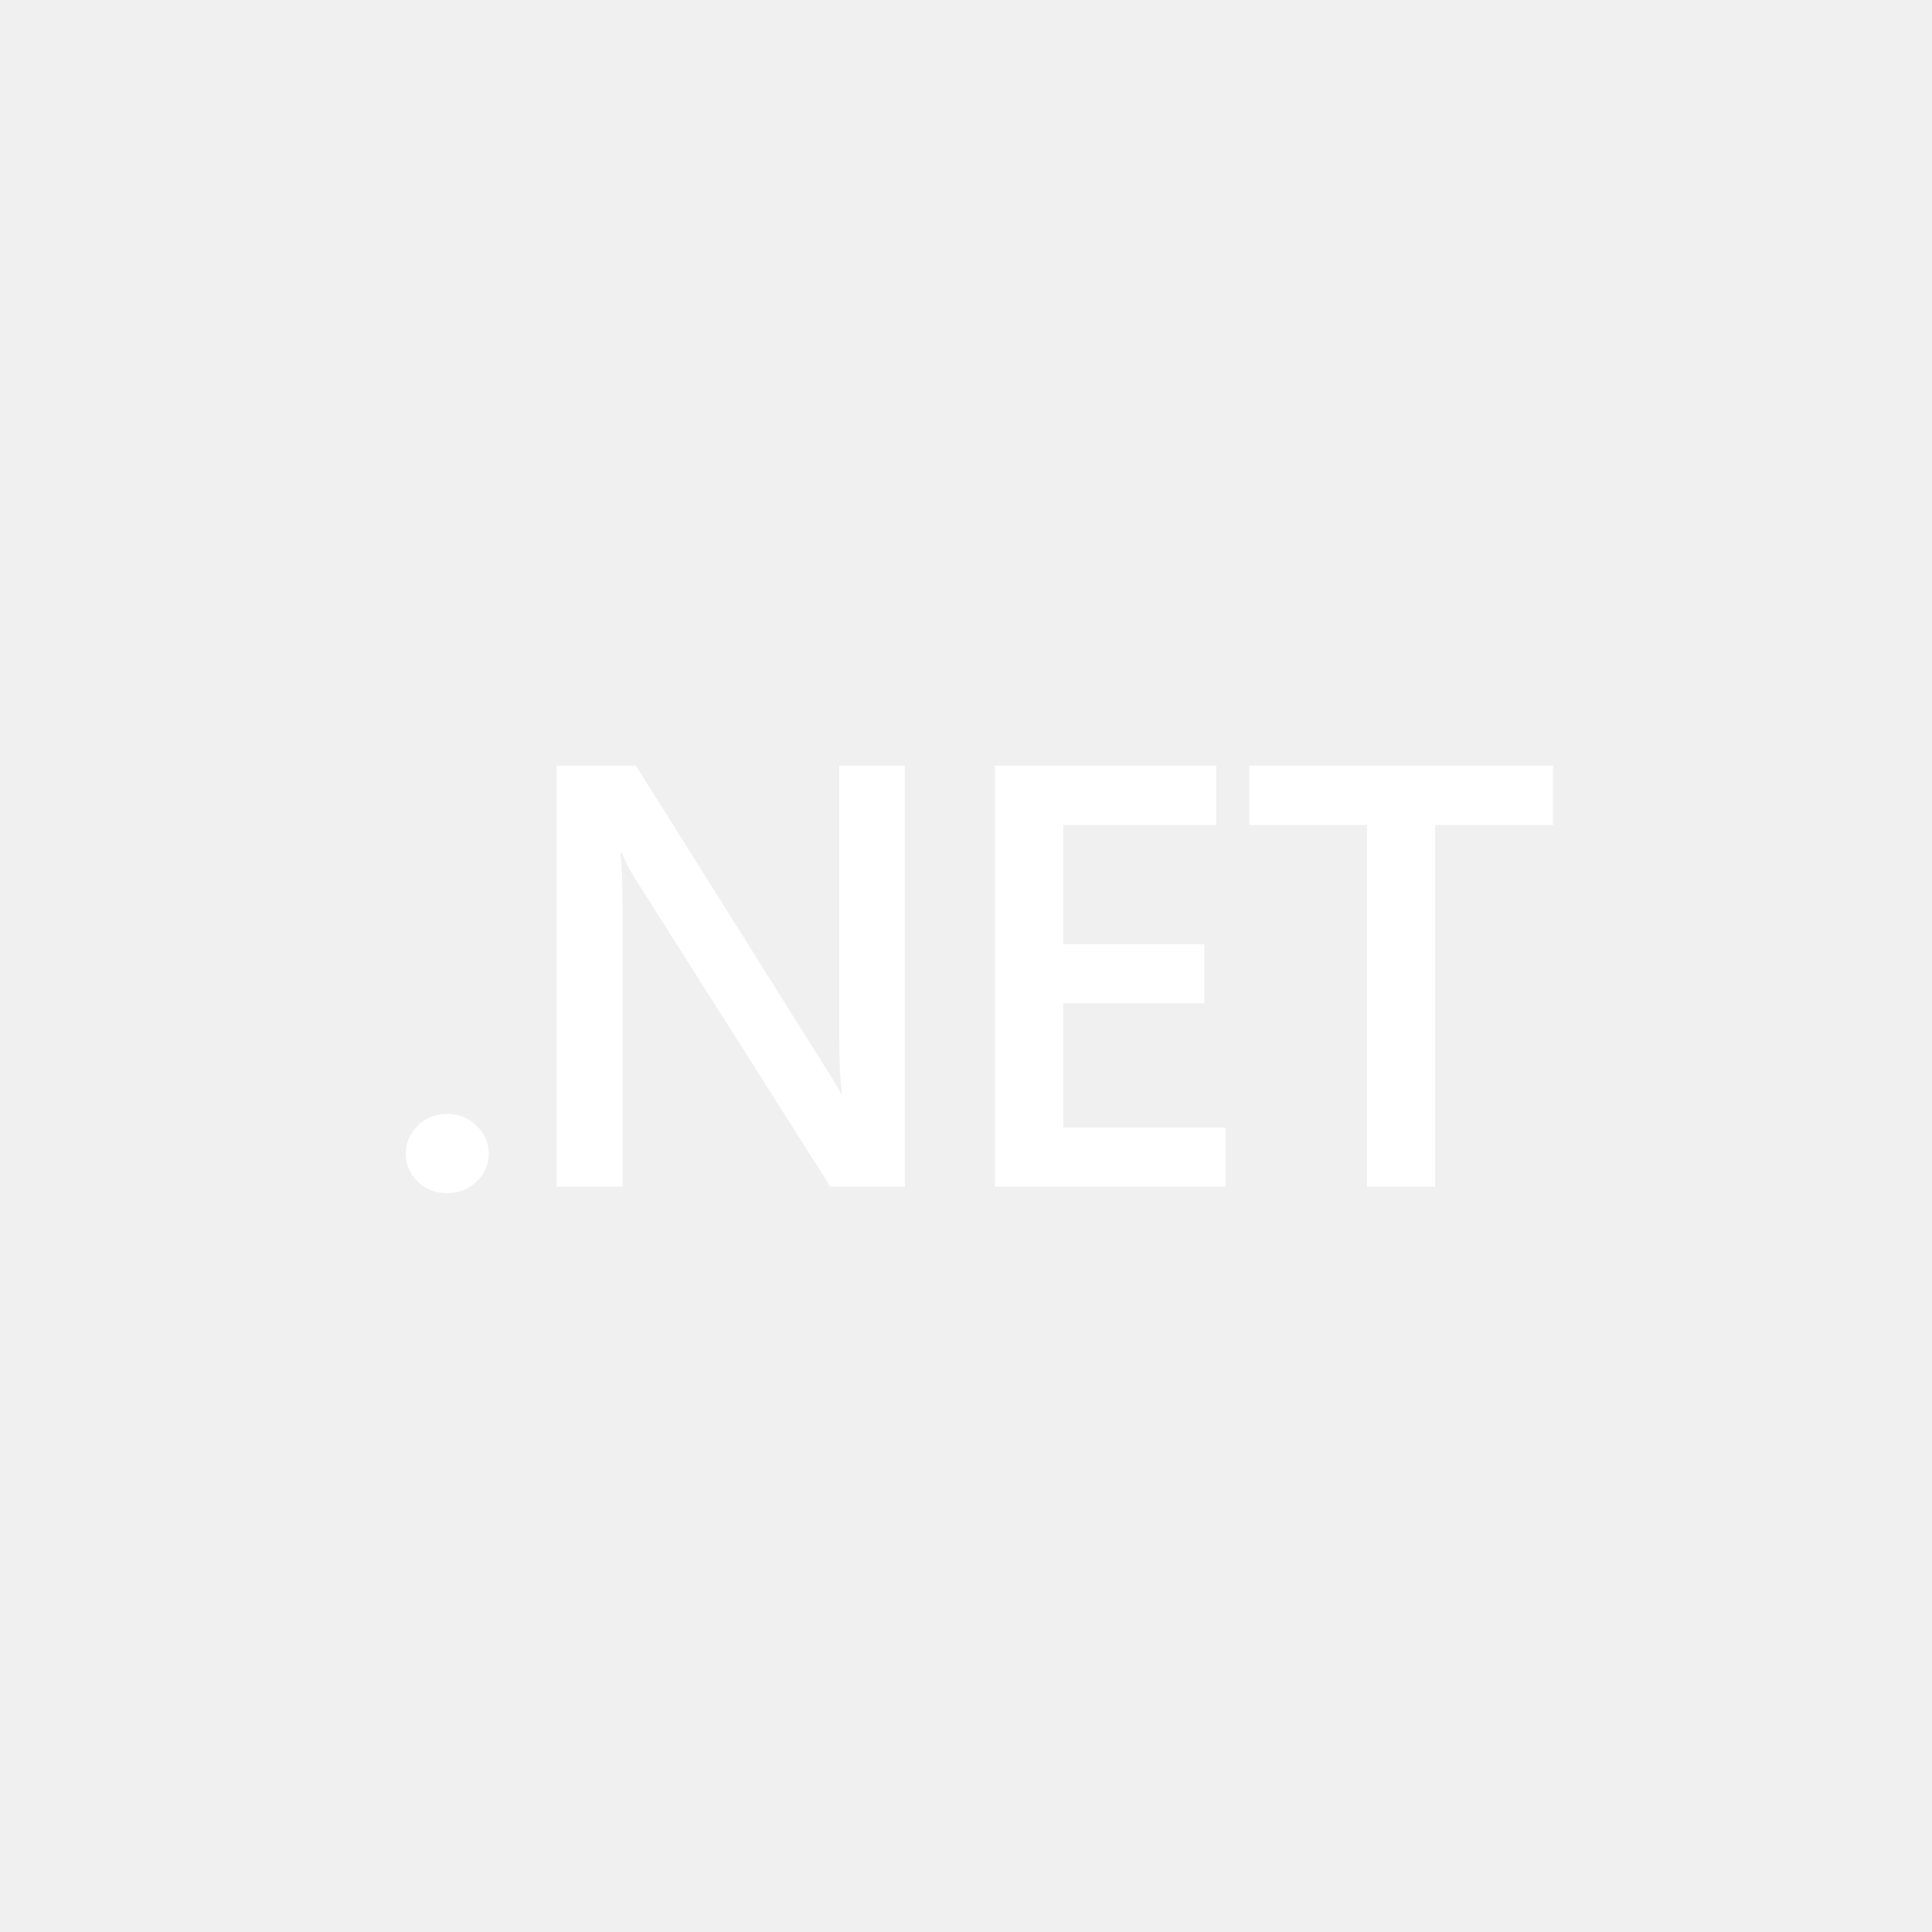
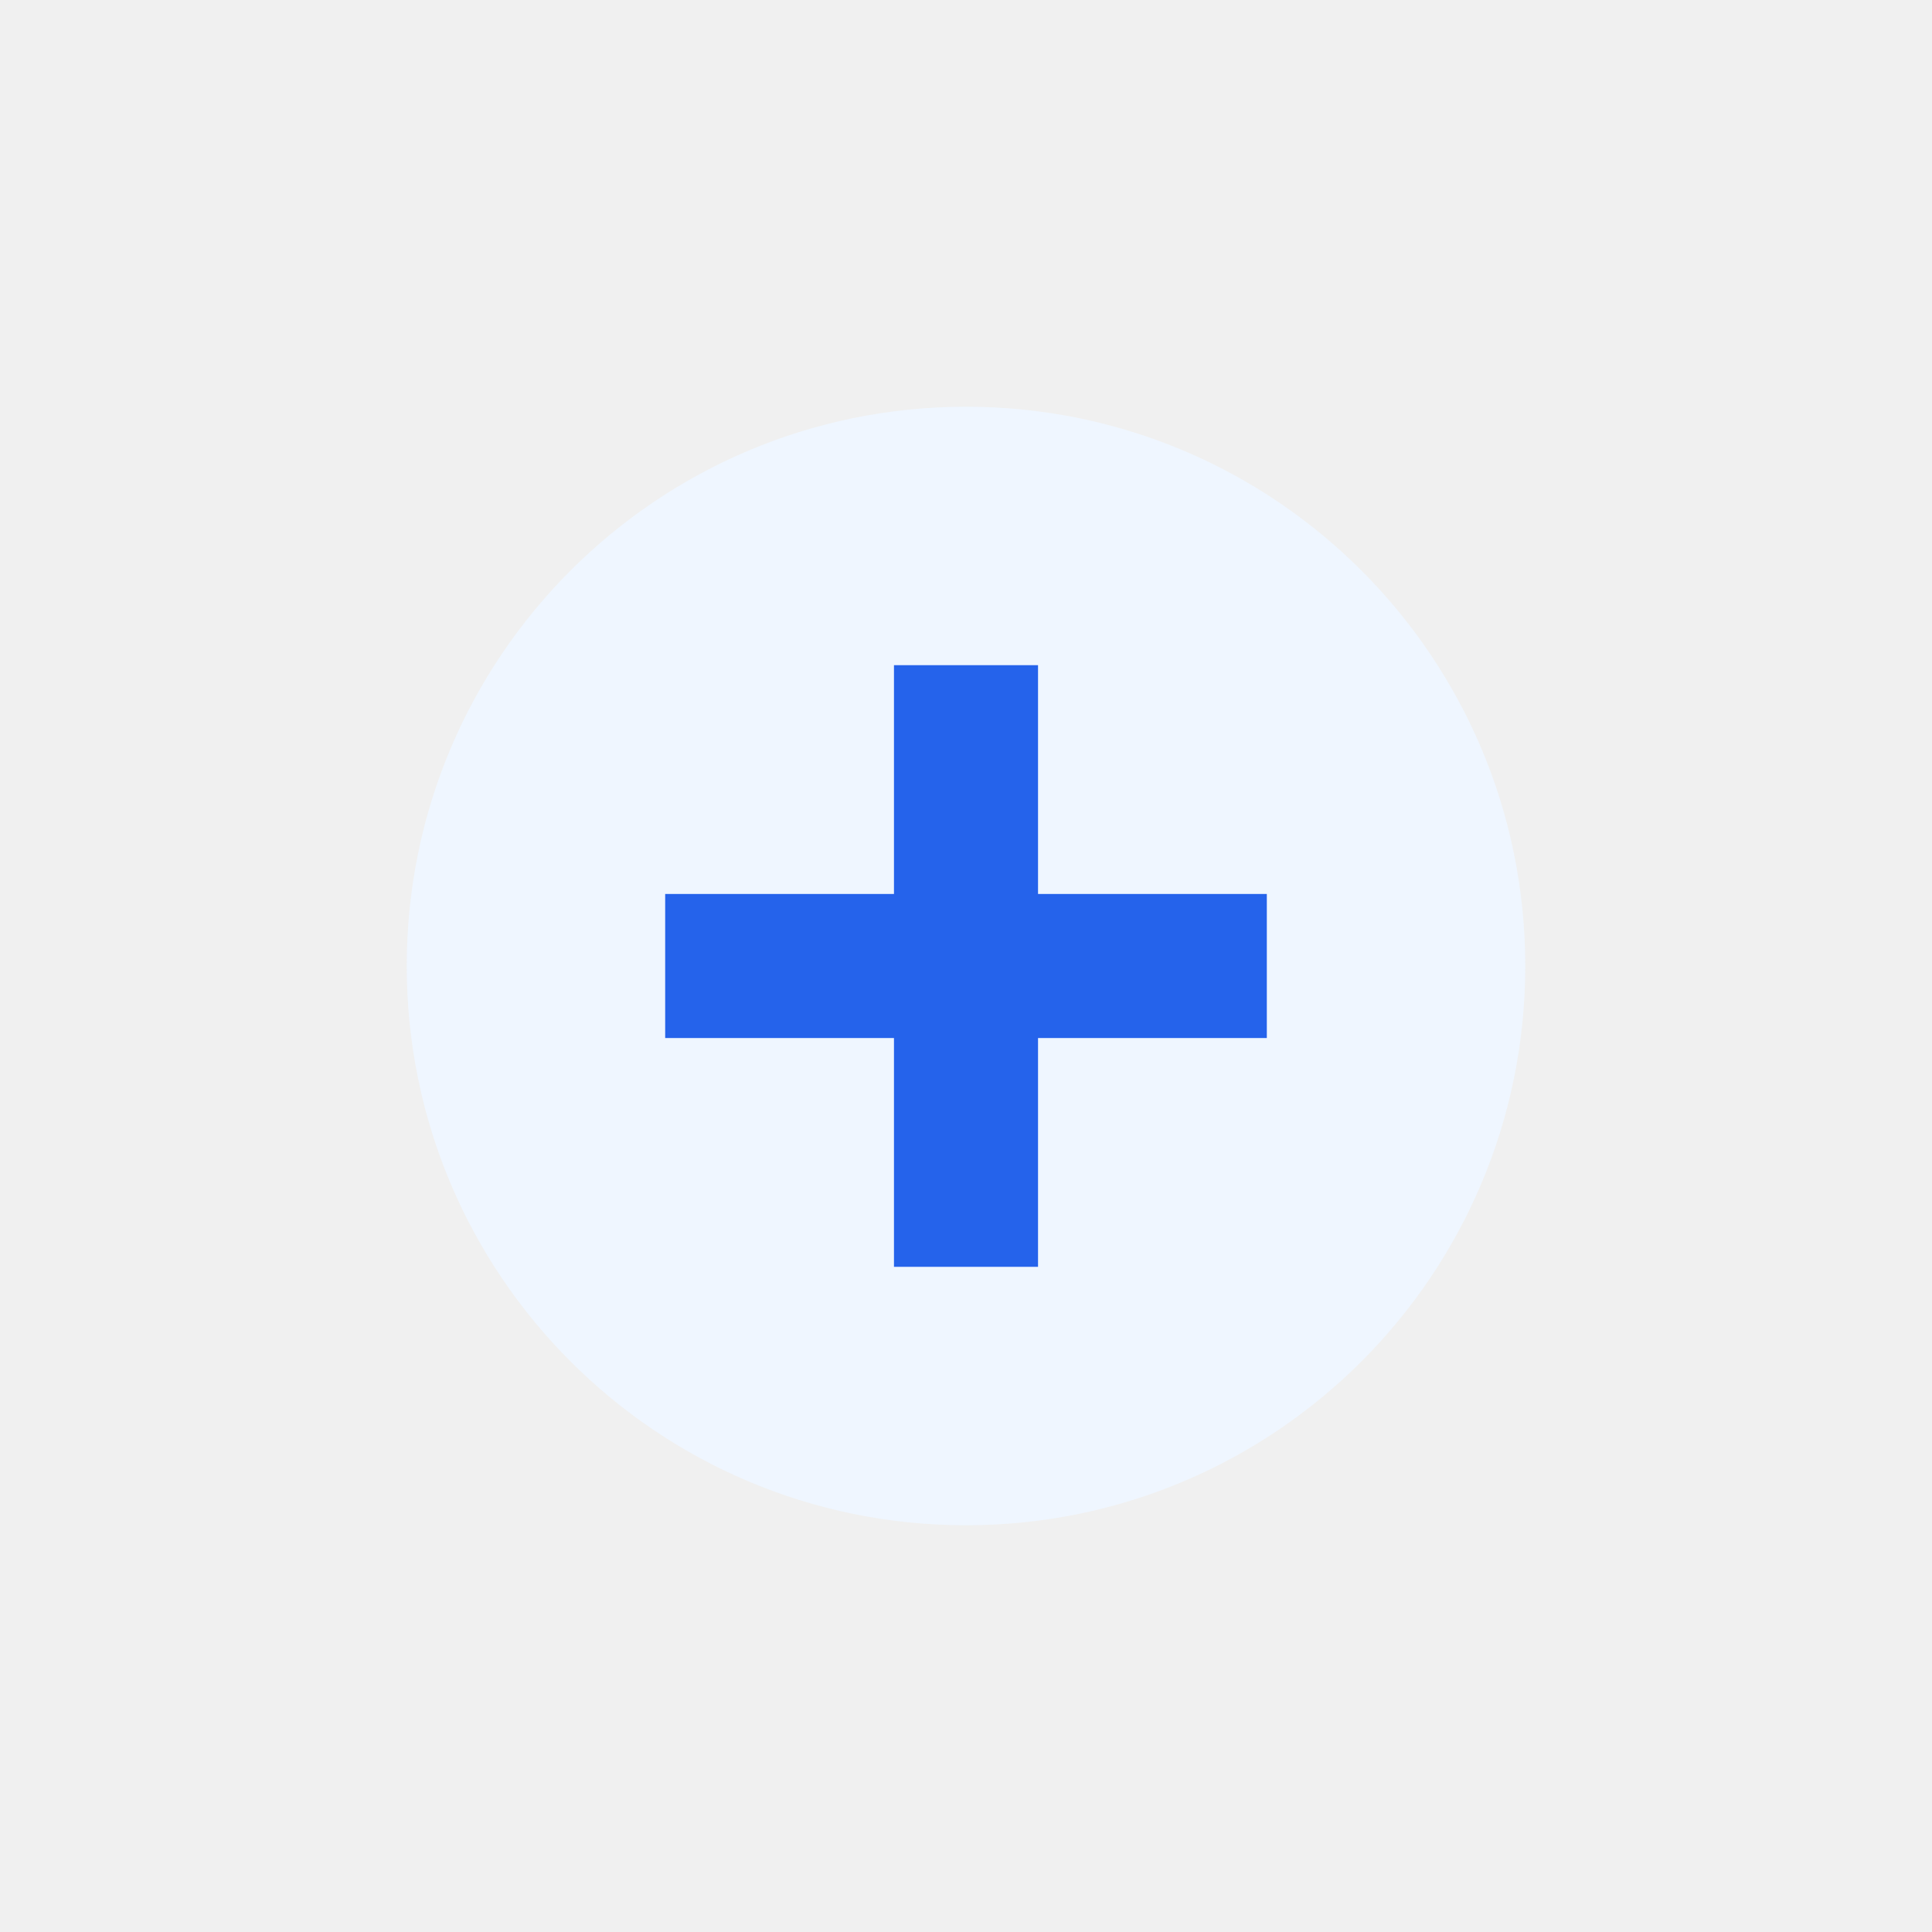
- <svg xmlns="http://www.w3.org/2000/svg" width="456" height="456" viewBox="0 0 456 456" version="1.1" xml:space="preserve" style="fill-rule:evenodd;clip-rule:evenodd;stroke-linejoin:round;stroke-miterlimit:2;">
-   <path d="m 105.5,281.609 c -2.703,0 -5.001,-0.9 -6.893,-2.702 -1.892,-1.848 -2.838,-4.042 -2.838,-6.582 0,-2.587 0.946,-4.804 2.838,-6.652 1.892,-1.848 4.19,-2.772 6.893,-2.772 2.748,0 5.068,0.924 6.96,2.772 1.937,1.848 2.906,4.064 2.906,6.652 0,2.54 -0.968,4.734 -2.906,6.582 -1.892,1.802 -4.212,2.702 -6.96,2.702 z" style="fill:#ffffff;fill-rule:nonzero;stroke-width:0.838" />
-   <path d="M 213.561,280.084 H 195.99 L 149.7,207.054 c -1.171,-1.848 -2.14,-3.765 -2.906,-5.751 h -0.406 c 0.361,2.125 0.541,6.675 0.541,13.65 v 65.132 h -15.543 v -99.36 h 18.719 l 44.737,71.298 c 1.892,2.957 3.109,4.989 3.649,6.098 h 0.27 c -0.45,-2.632 -0.676,-7.09 -0.676,-13.373 v -64.023 h 15.476 z" style="fill:#ffffff;fill-rule:nonzero;stroke-width:0.838" />
-   <path d="m 289.251,280.084 h -54.401 v -99.36 h 52.238 v 13.997 h -36.154 v 28.131 h 33.316 v 13.927 h -33.316 v 29.378 h 38.316 z" style="fill:#ffffff;fill-rule:nonzero;stroke-width:0.838" />
-   <path d="M 366.565,194.721 H 338.722 v 85.363 h -16.084 v -85.363 h -27.775 v -13.997 h 71.701 z" style="fill:#ffffff;fill-rule:nonzero;stroke-width:0.838" />
+ <svg xmlns="http://www.w3.org/2000/svg" width="456" height="456" viewBox="0 0 456 456">
+   <circle cx="228" cy="228" r="132" fill="#EFF6FF" />
+   <path d="M211 157h34v54h54v34h-54v54h-34v-54h-54v-34h54v-54z" fill="#2563EB" />
</svg>
